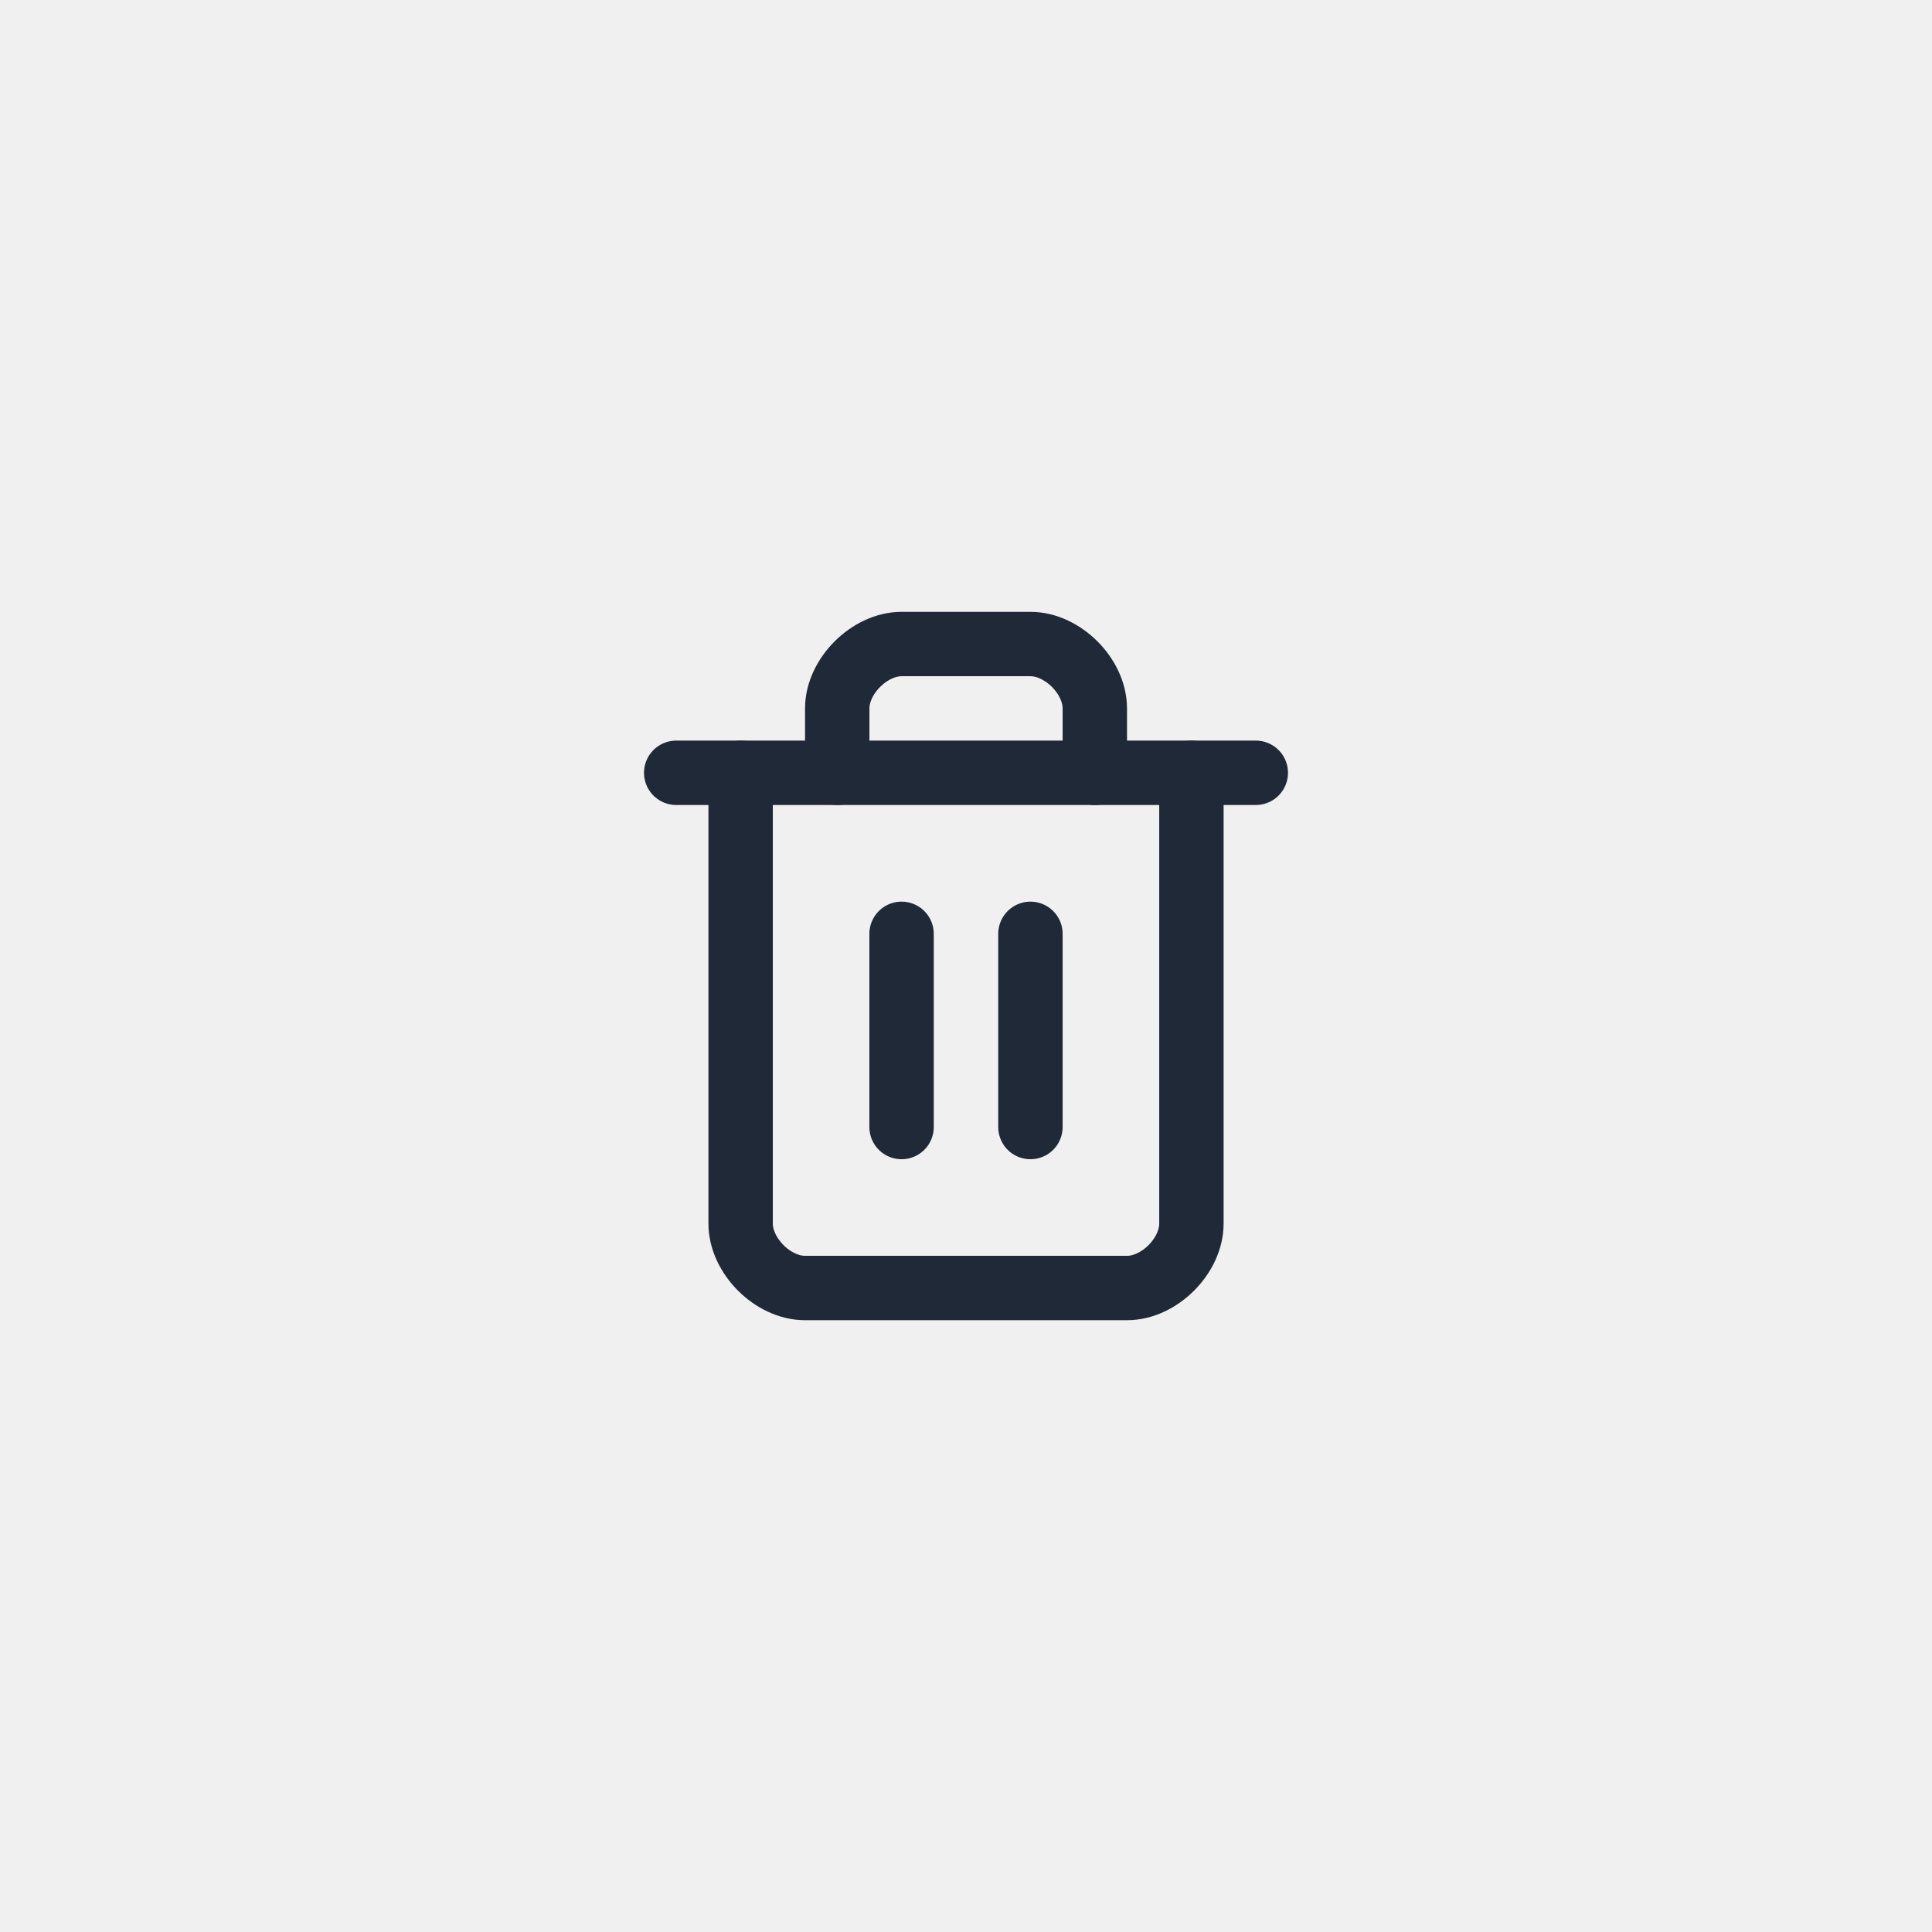
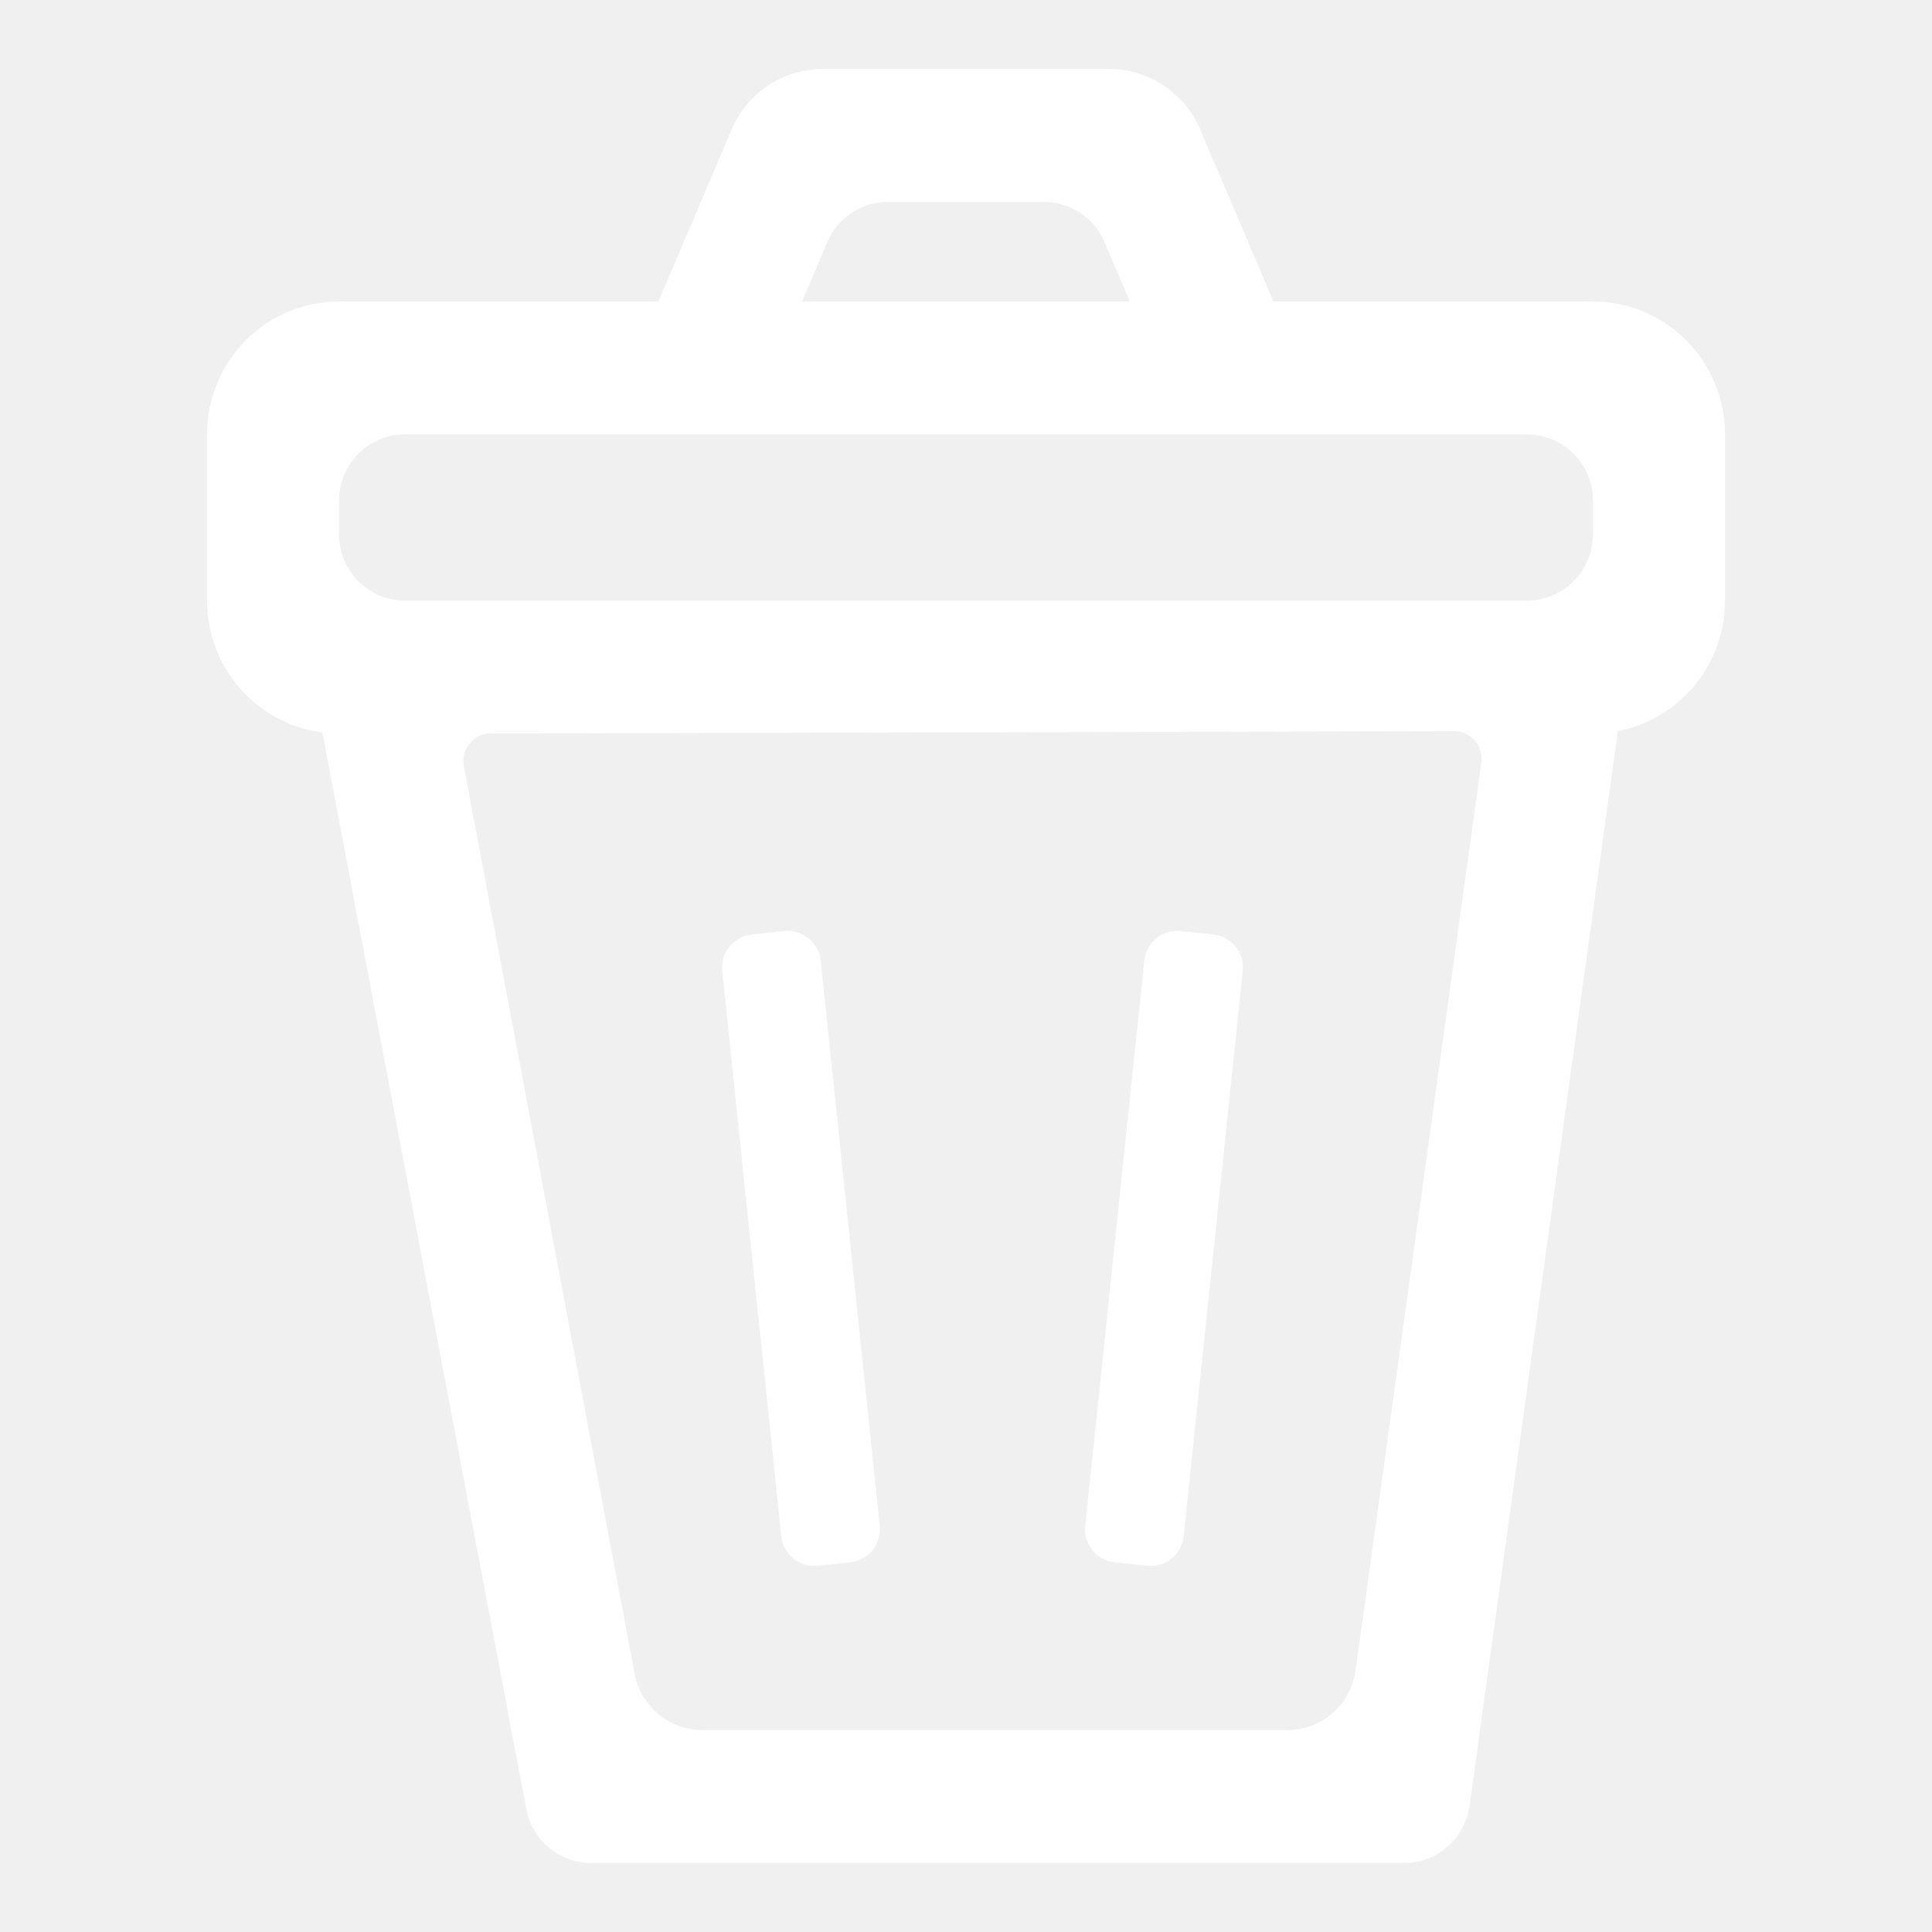
- <svg xmlns="http://www.w3.org/2000/svg" width="40" height="40" viewBox="0 0 40 40" fill="none">
-   <path d="M14 16H26" stroke="#1F2937" stroke-width="1.333" stroke-linecap="round" stroke-linejoin="round" />
-   <path d="M24.667 16V25.333C24.667 26 24.001 26.667 23.334 26.667H16.667C16.001 26.667 15.334 26 15.334 25.333V16" stroke="#1F2937" stroke-width="1.333" stroke-linecap="round" stroke-linejoin="round" />
-   <path d="M17.334 16.001V14.667C17.334 14.001 18.001 13.334 18.667 13.334H21.334C22.001 13.334 22.667 14.001 22.667 14.667V16.001" stroke="#1F2937" stroke-width="1.333" stroke-linecap="round" stroke-linejoin="round" />
-   <path d="M18.666 19.334V23.334" stroke="#1F2937" stroke-width="1.333" stroke-linecap="round" stroke-linejoin="round" />
-   <path d="M21.334 19.334V23.334" stroke="#1F2937" stroke-width="1.333" stroke-linecap="round" stroke-linejoin="round" />
+ <svg xmlns="http://www.w3.org/2000/svg" width="64px" height="64px" viewBox="0 0 28 28" fill="none">
+   <g id="SVGRepo_bgCarrier" stroke-width="0" />
+   <g id="SVGRepo_tracerCarrier" stroke-linecap="round" stroke-linejoin="round" />
+   <g id="SVGRepo_iconCarrier">
+     <path d="M11.849 22.692C11.586 22.72 11.351 22.528 11.323 22.264L10.467 14.073C10.439 13.809 10.63 13.572 10.892 13.544L11.368 13.494C11.631 13.466 11.866 13.658 11.894 13.922L12.75 22.113C12.778 22.377 12.587 22.614 12.325 22.642L11.849 22.692Z" fill="#FFF" />
+     <path d="M16.153 22.642C15.891 22.614 15.7 22.377 15.728 22.113L16.584 13.922C16.612 13.658 16.847 13.466 17.11 13.494L17.585 13.544C17.848 13.572 18.039 13.809 18.011 14.073L17.155 22.264C17.127 22.528 16.892 22.72 16.629 22.692L16.153 22.642Z" fill="#FFF" />
+     <path clip-rule="evenodd" d="M11.923 1C11.349 1 10.831 1.344 10.604 1.875L9.542 4.37H4.913C3.857 4.37 3 5.233 3 6.296V8.704C3 9.685 3.729 10.495 4.672 10.614L7.629 26.226C7.719 26.676 8.111 27 8.567 27H20.351C20.824 27 21.226 26.651 21.297 26.18L23.447 10.596C24.331 10.426 25 9.644 25 8.704V6.296C25 5.233 24.143 4.37 23.087 4.37H18.456L17.394 1.875C17.168 1.344 16.649 1 16.075 1H11.923ZM16.375 4.37L16.008 3.51C15.858 3.155 15.512 2.926 15.129 2.926H12.869C12.487 2.926 12.141 3.155 11.99 3.51L11.624 4.37H16.375ZM21.469 11.052C21.503 10.811 21.315 10.596 21.072 10.597L7.114 10.629C6.864 10.629 6.676 10.857 6.722 11.102L9.198 24.259C9.287 24.732 9.7 25.074 10.181 25.074H18.656C19.155 25.074 19.578 24.706 19.646 24.211L21.469 11.052ZM22.13 8.704C22.659 8.704 23.087 8.273 23.087 7.741V7.259C23.087 6.727 22.659 6.296 22.13 6.296H5.87C5.341 6.296 4.913 6.727 4.913 7.259V7.741C4.913 8.273 5.341 8.704 5.87 8.704H22.13Z" fill="#FFF" fill-rule="evenodd" />
+   </g>
</svg>
